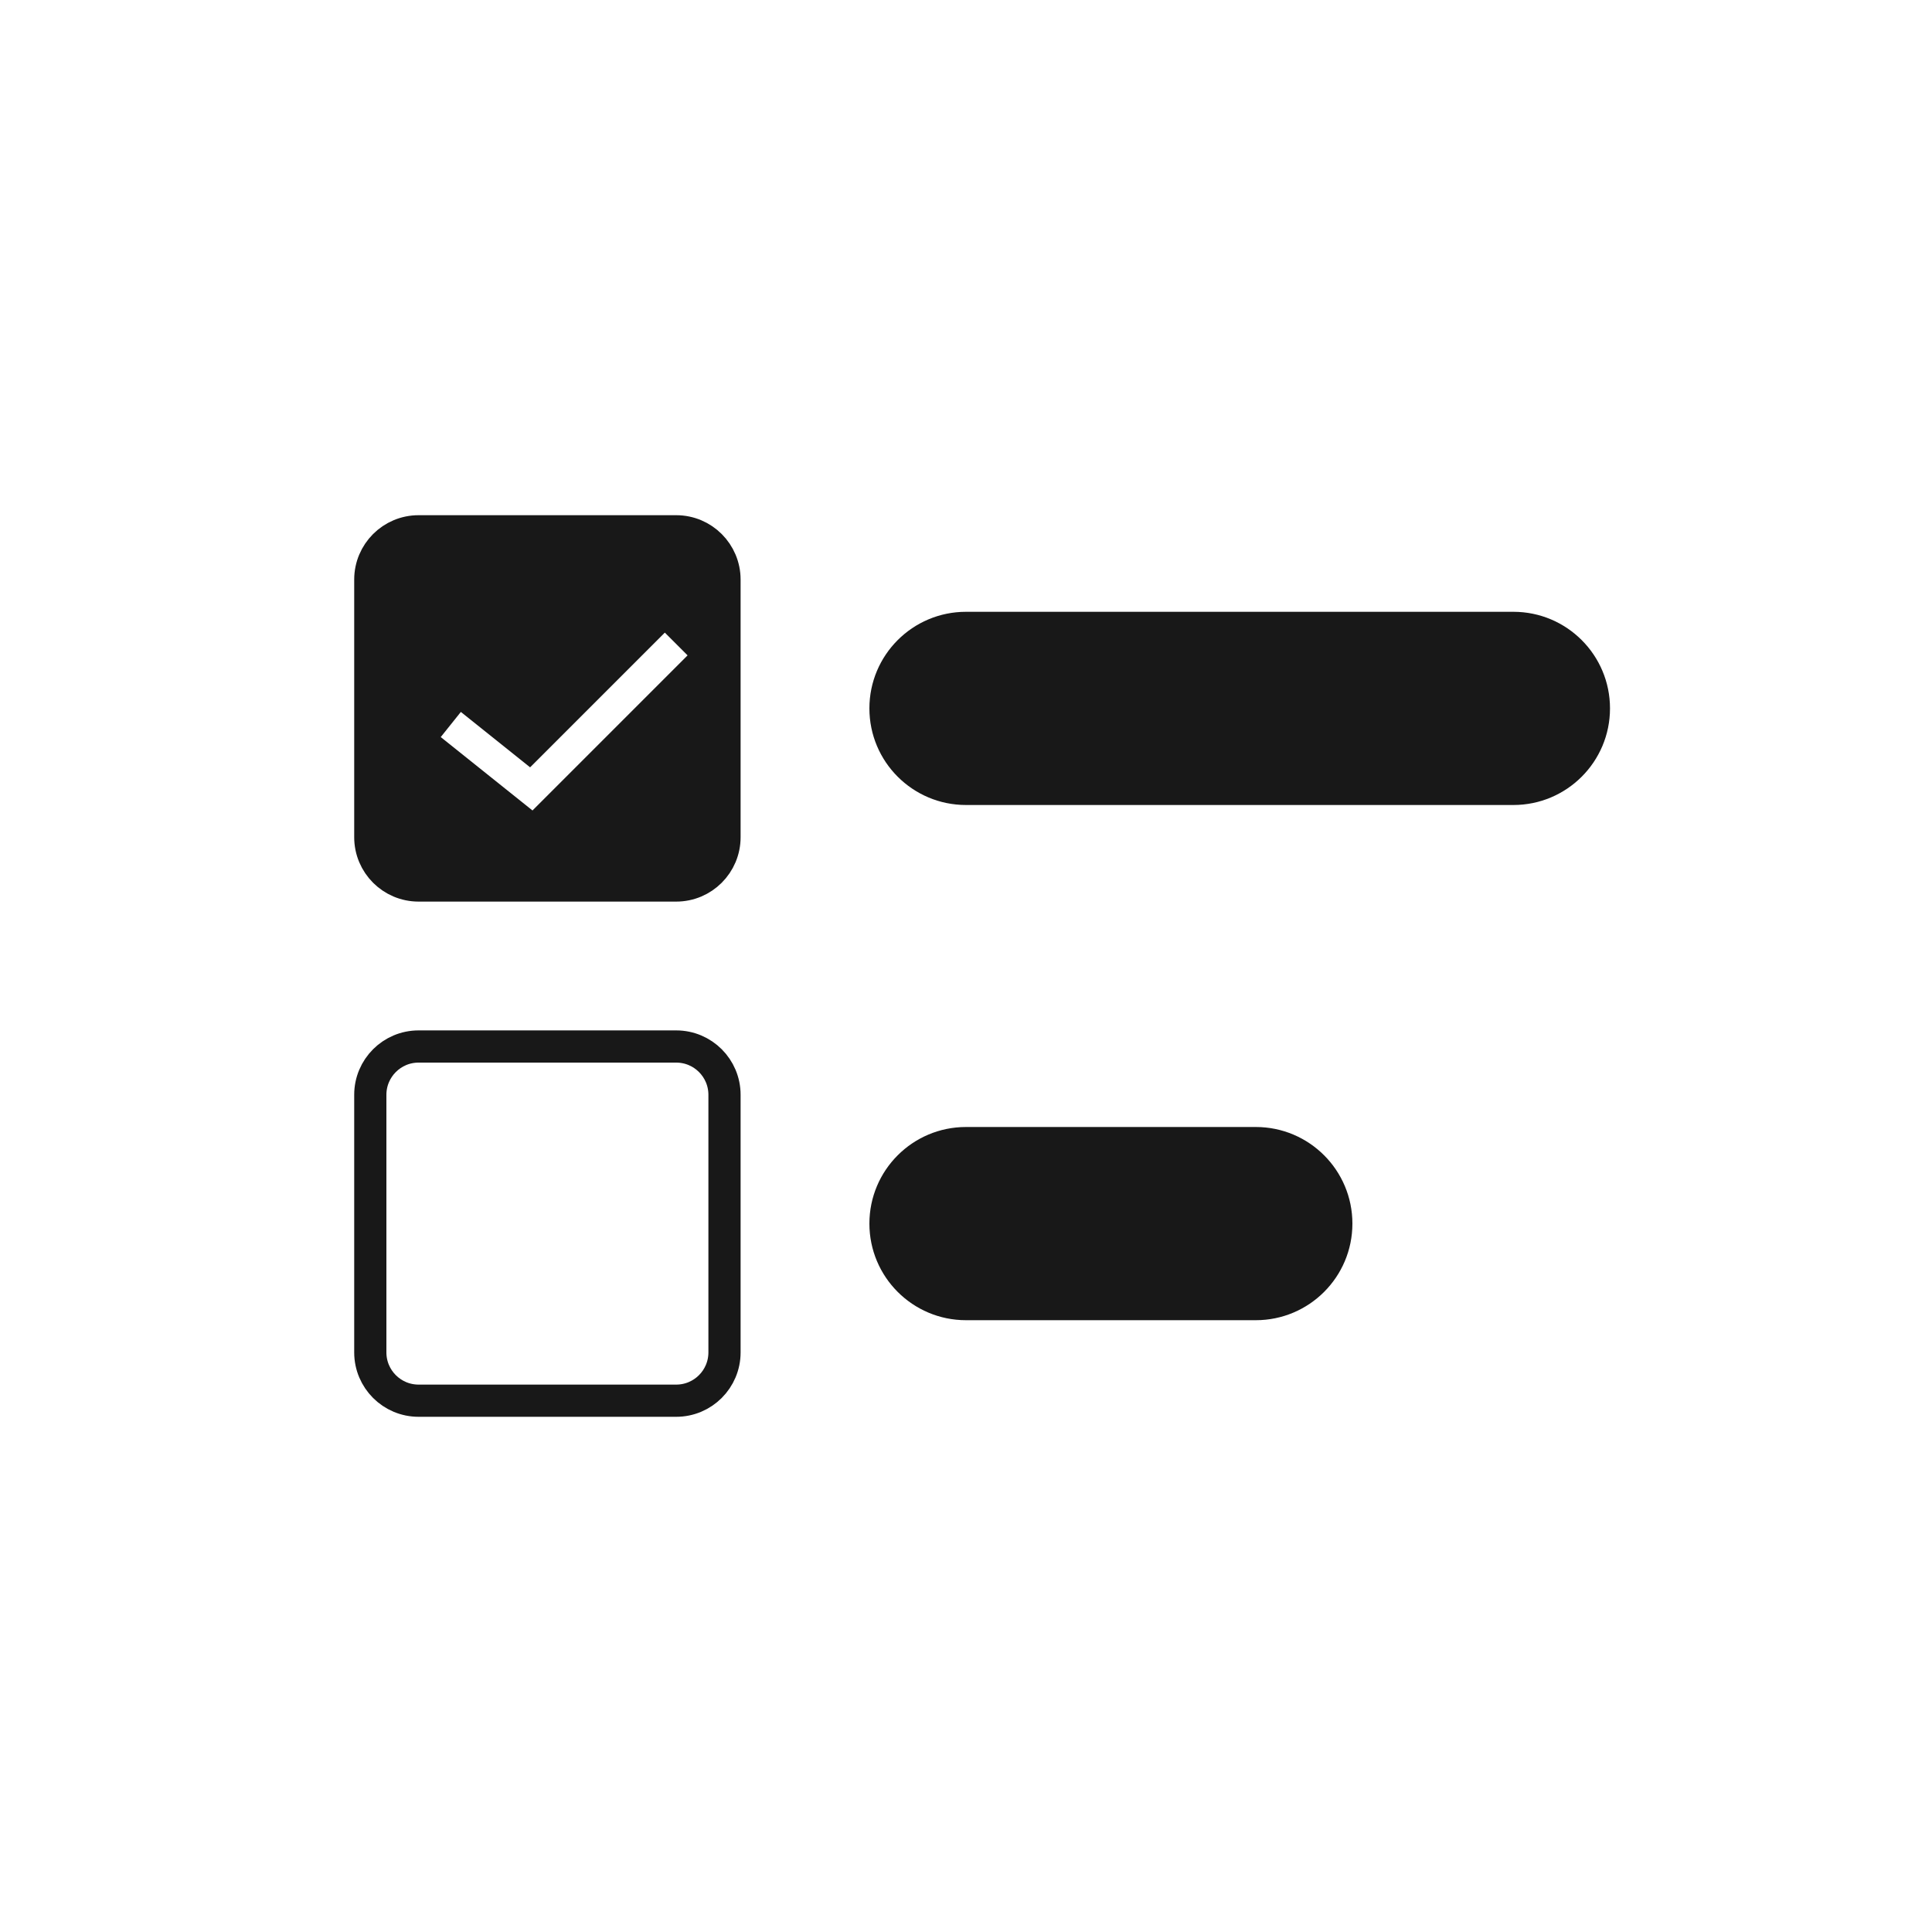
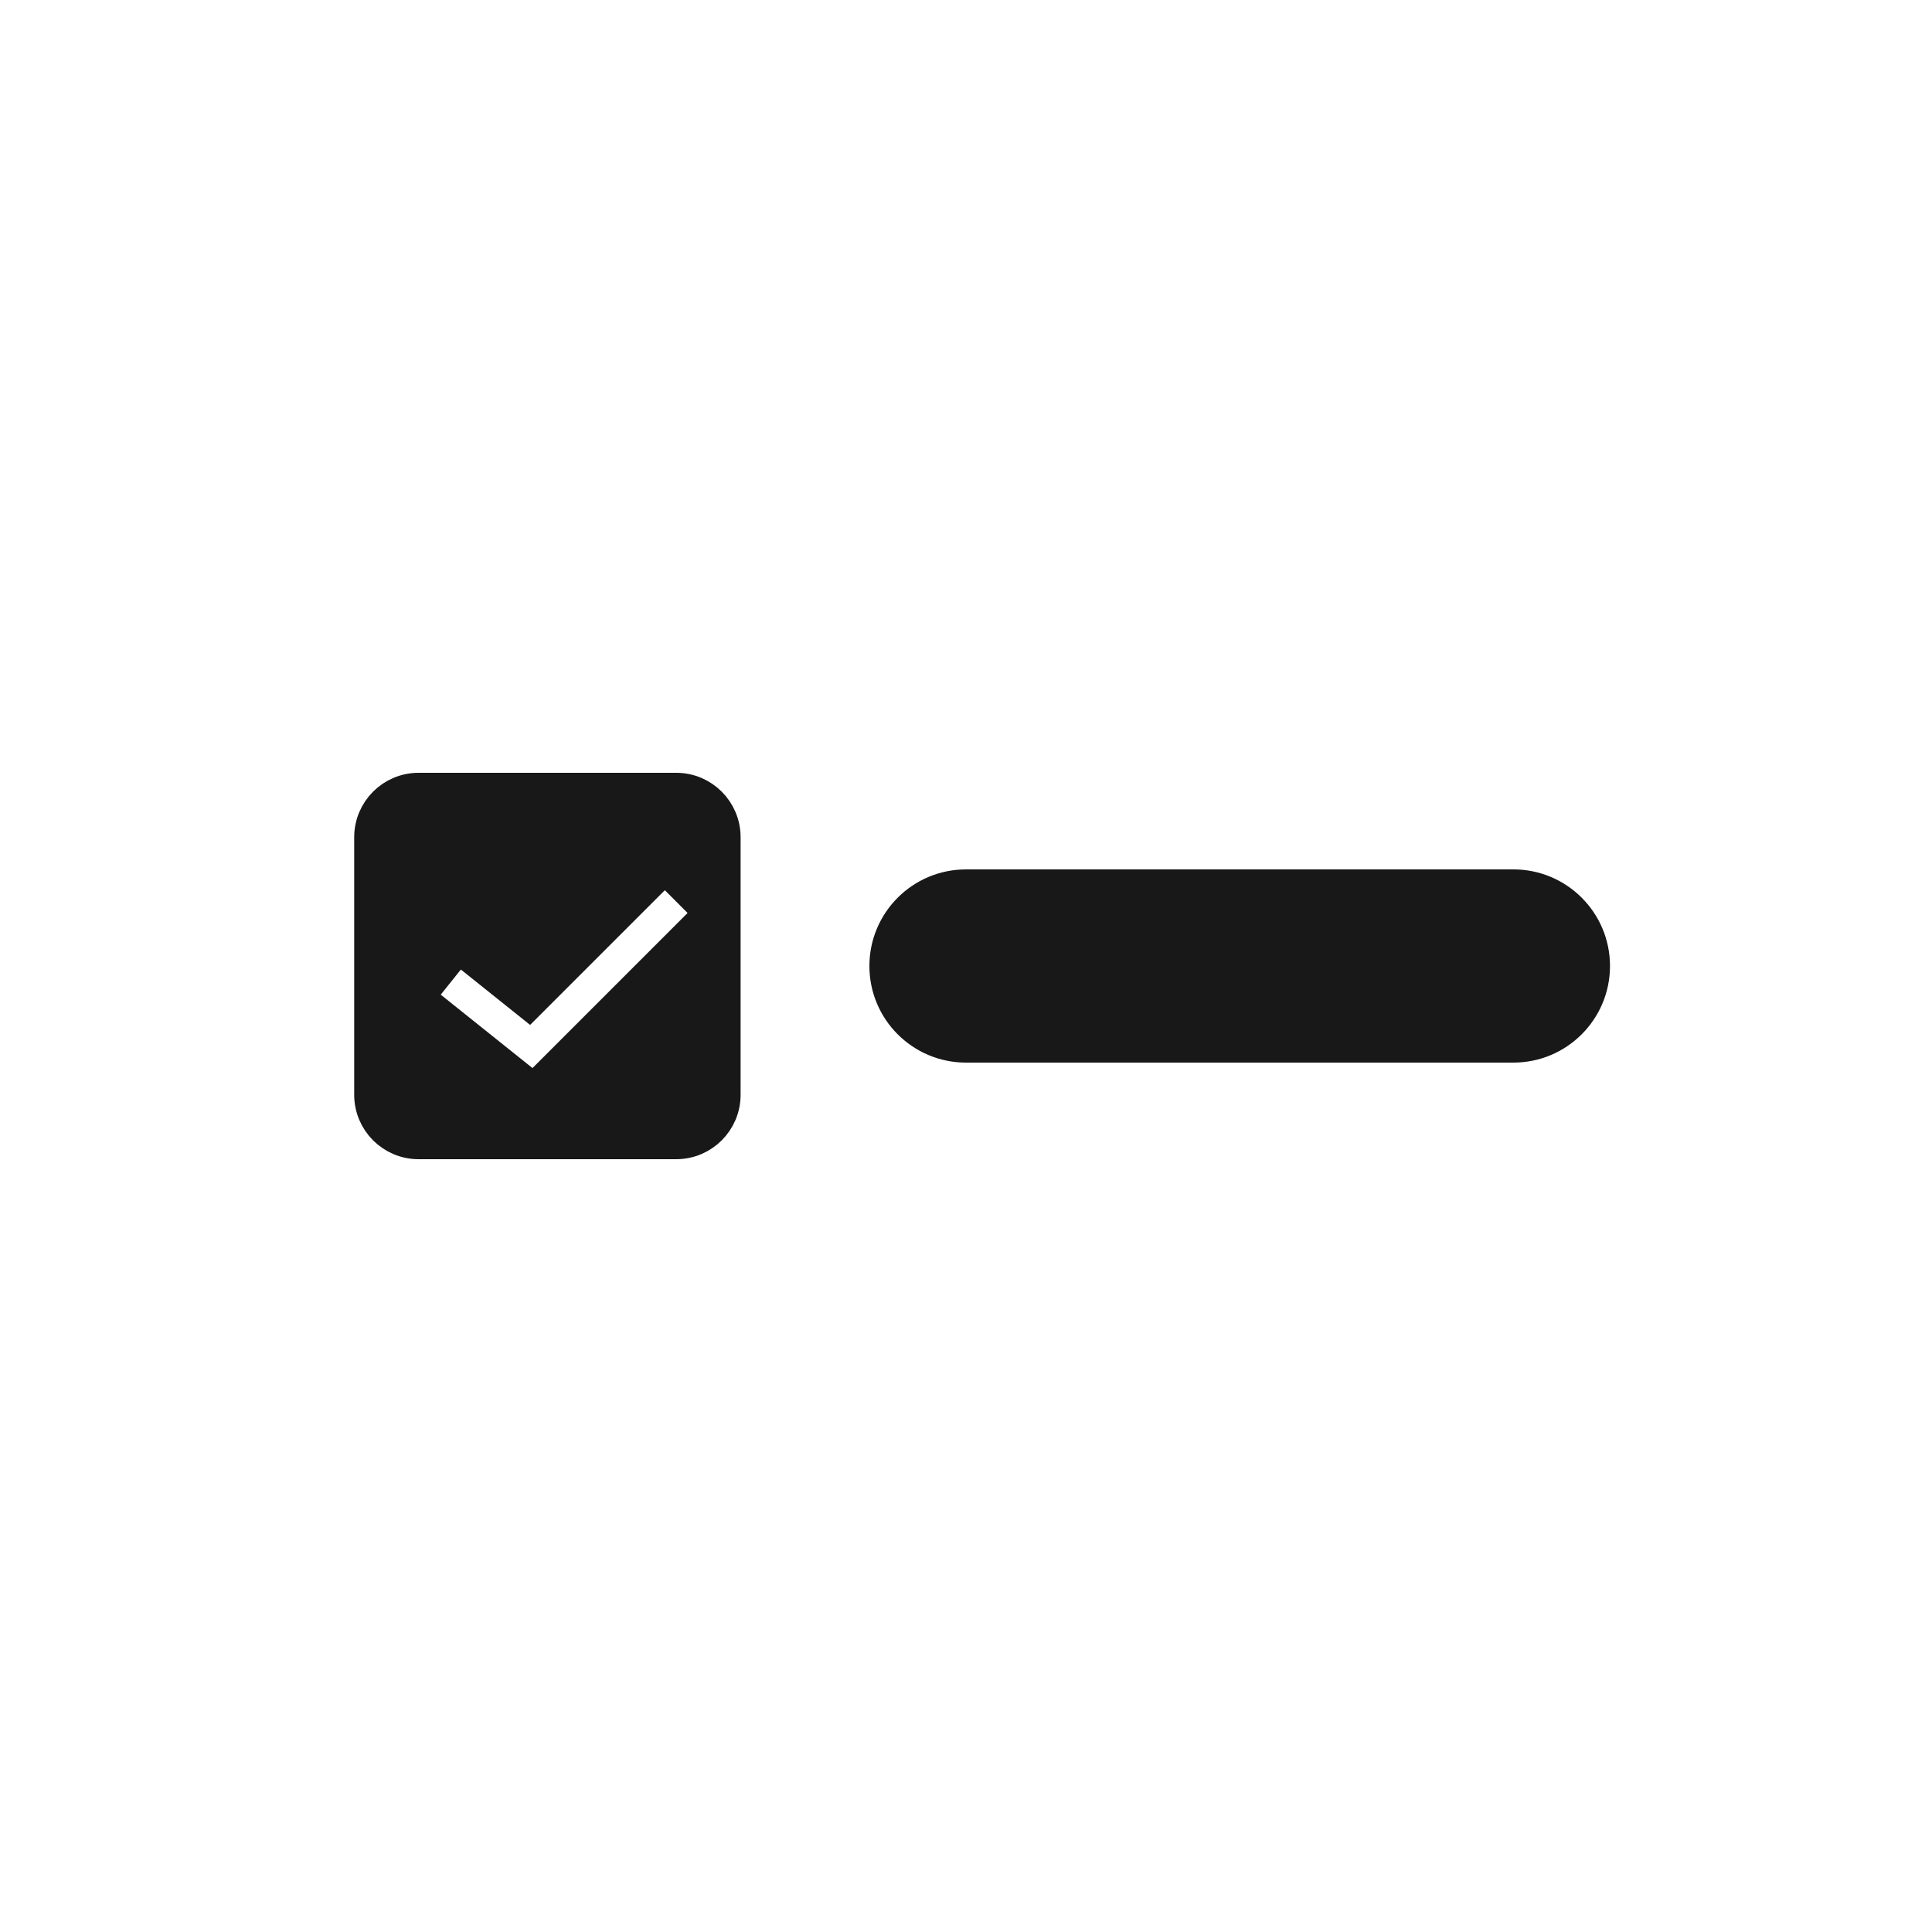
<svg xmlns="http://www.w3.org/2000/svg" width="60" height="60" viewBox="0 0 60 60" fill="none">
  <rect width="60" height="60" fill="white" />
-   <rect x="11.5" y="16.5" width="11" height="11" rx="1.5" fill="#181818" stroke="#181818" />
-   <rect x="11.5" y="32.5" width="11" height="11" rx="1.5" stroke="#181818" />
-   <rect x="27" y="19" width="23" height="6" rx="3" fill="#181818" />
-   <rect x="27" y="35" width="15" height="6" rx="3" fill="#181818" />
-   <path d="M14 22.5L16.5 24.5L21 20" stroke="white" />
+   <rect x="11.5" y="24.5" width="11" height="11" rx="1.5" fill="#181818" stroke="#181818" />
+   <rect x="27" y="27" width="23" height="6" rx="3" fill="#181818" />
+   <path d="M14 30.5L16.5 32.5L21 28" stroke="white" />
</svg>
